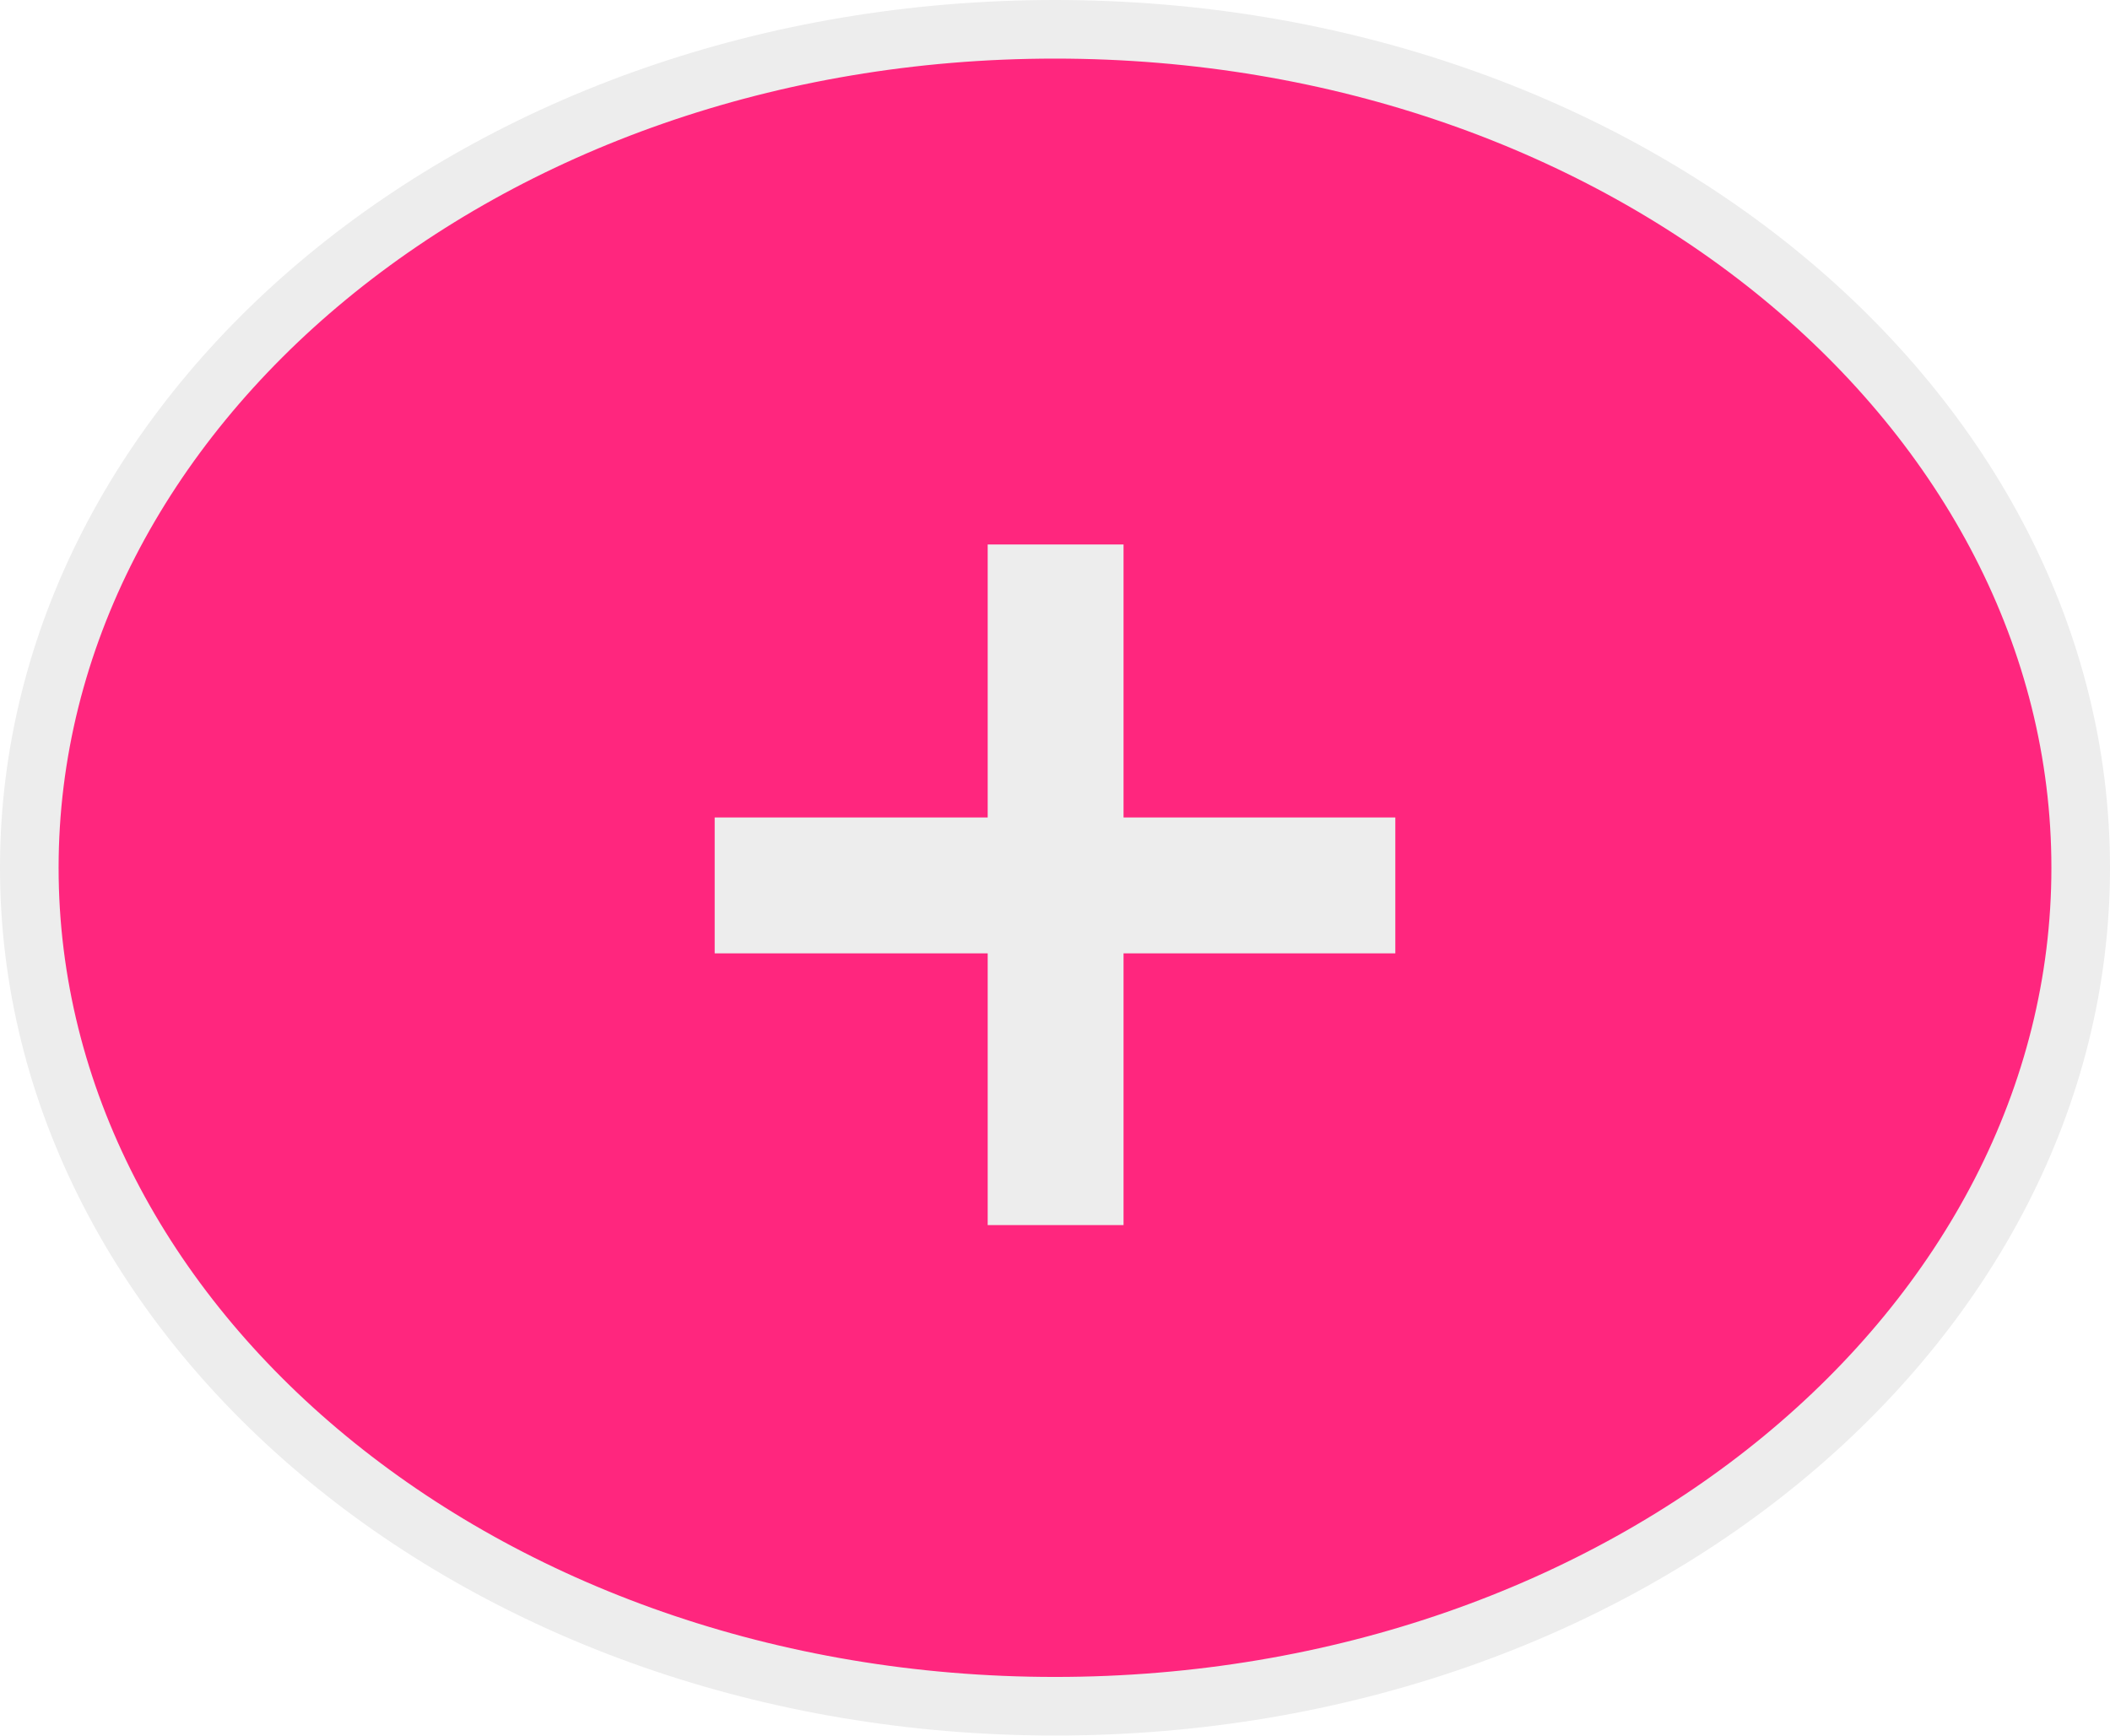
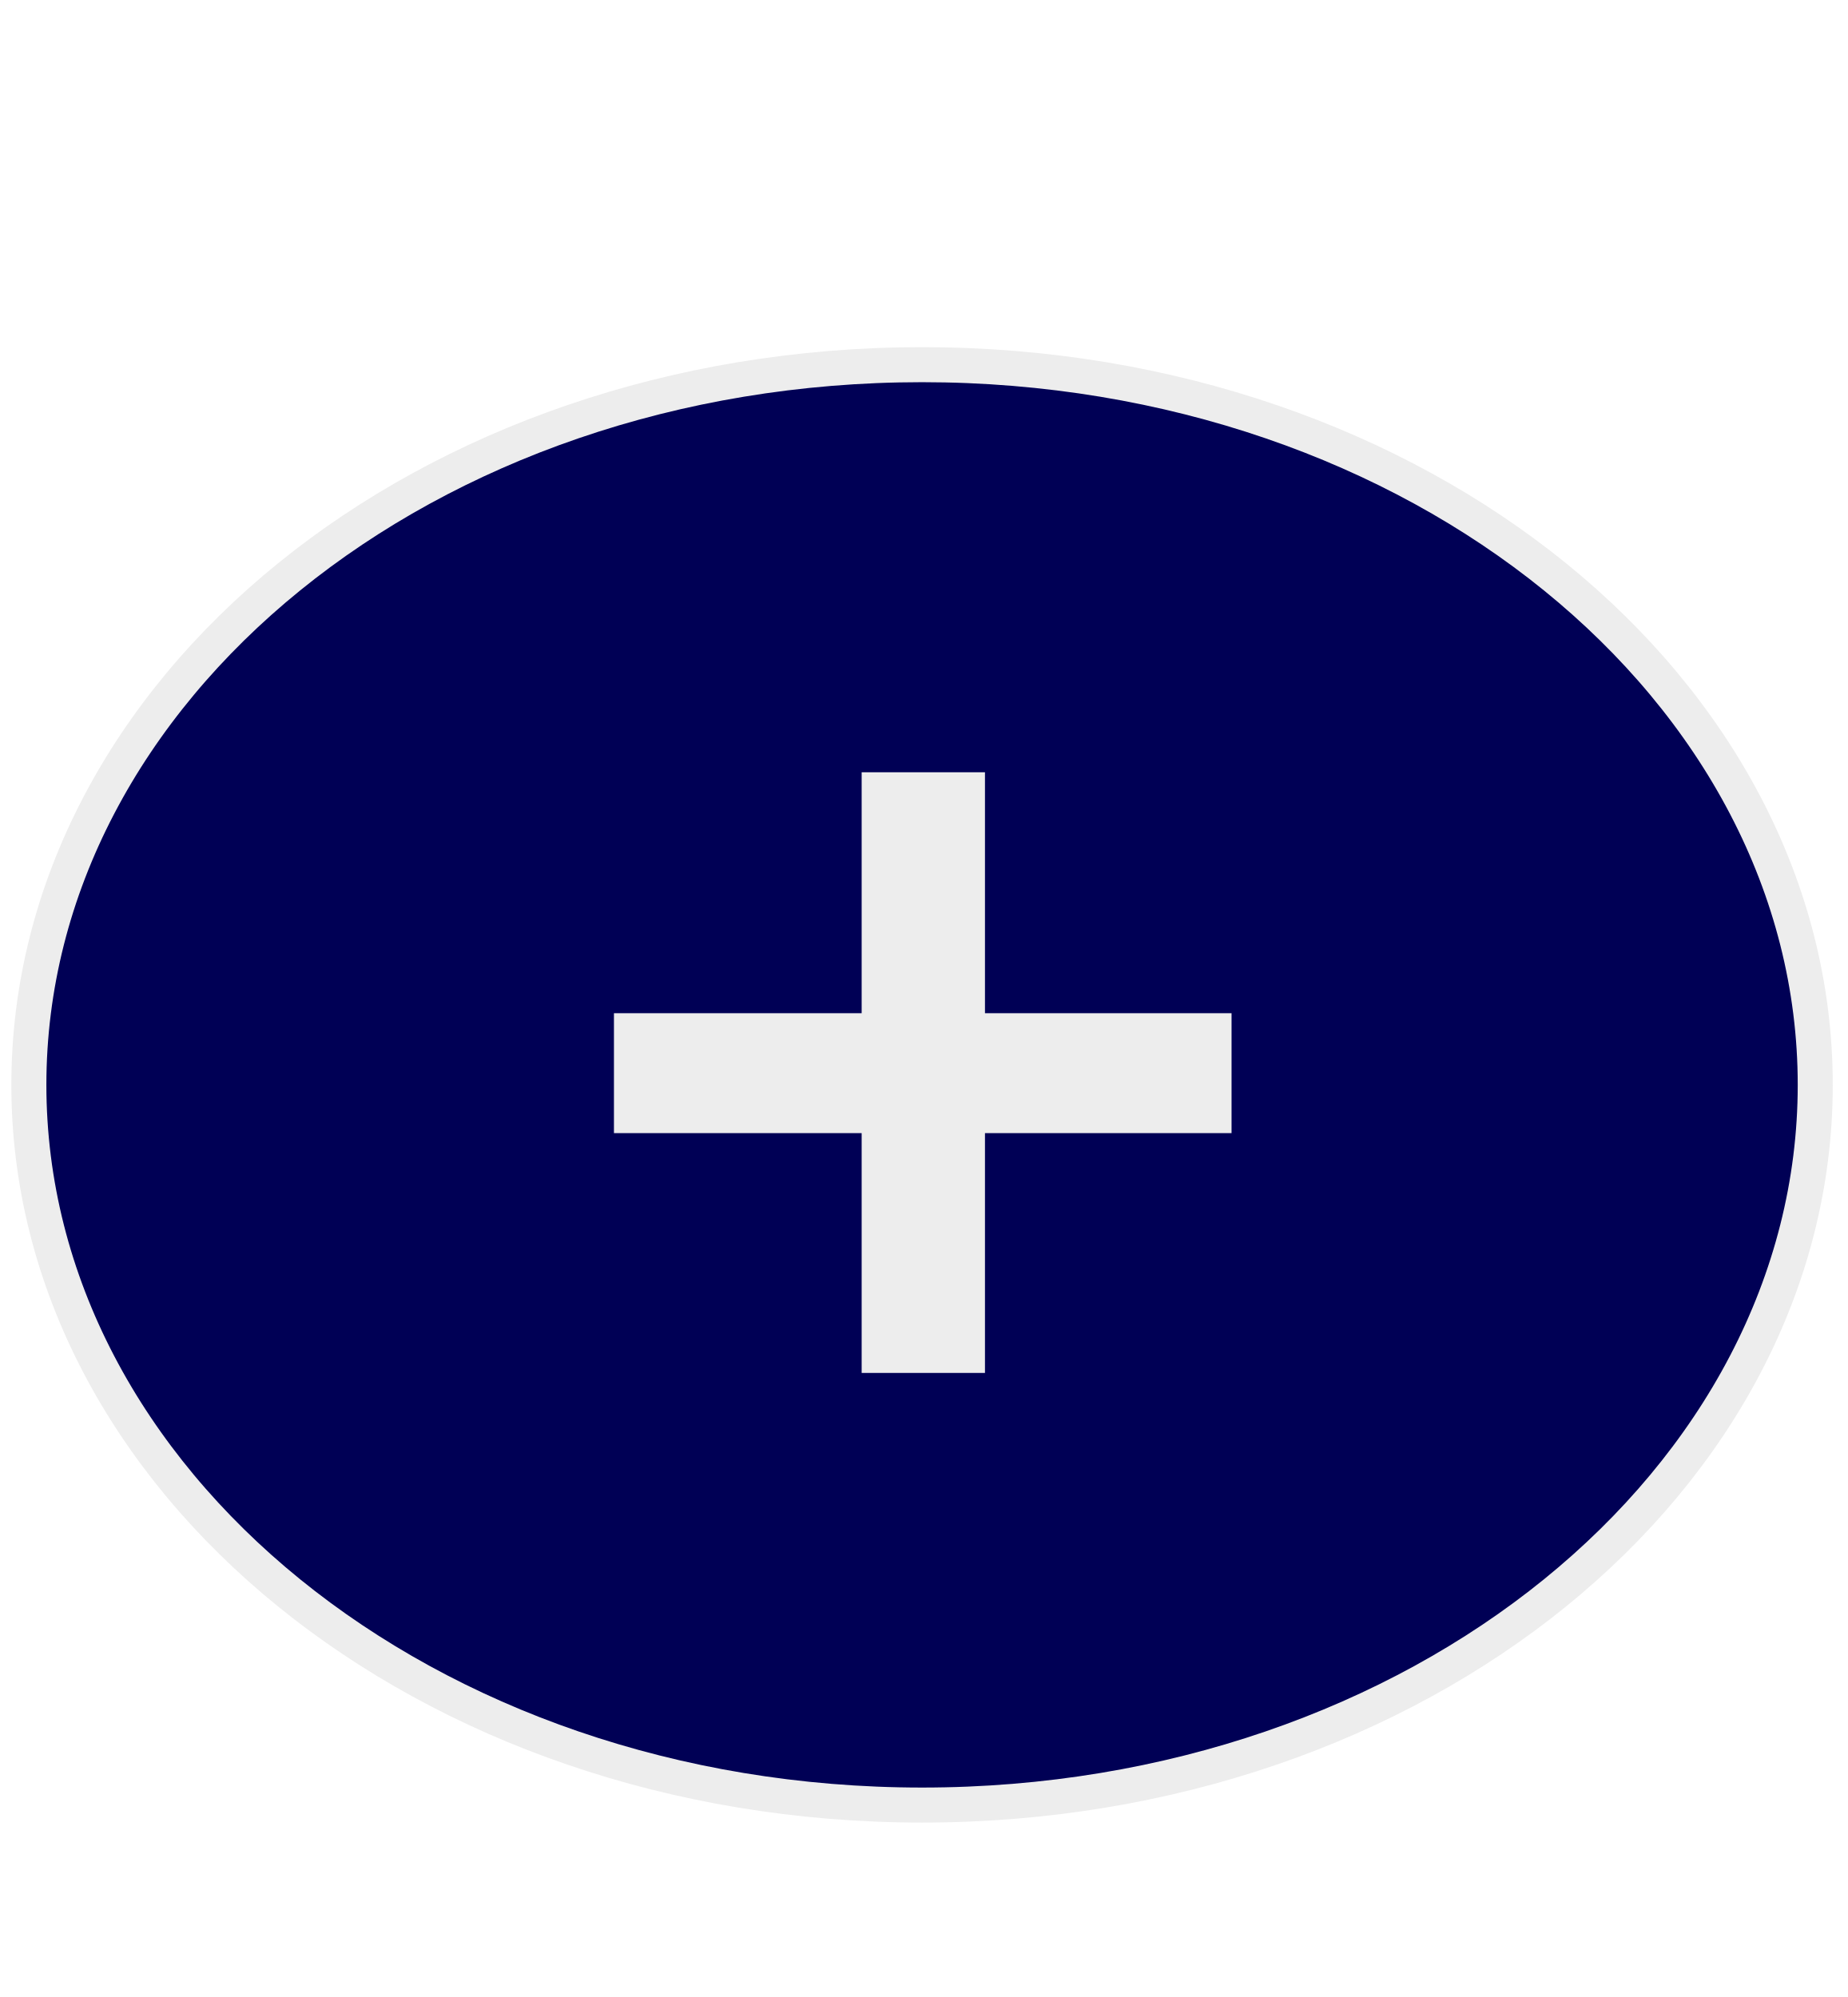
- <svg xmlns="http://www.w3.org/2000/svg" width="62" height="51" viewBox="0 0 62 51" fill="none">
-   <path d="M61.139 25.5C61.139 38.958 47.81 50.139 31 50.139C14.19 50.139 0.861 38.958 0.861 25.5C0.861 12.042 14.19 0.861 31 0.861C47.81 0.861 61.139 12.042 61.139 25.5Z" fill="#FF267E" stroke="#EDEDED" stroke-width="1.722" />
-   <path d="M29.022 36V28.015H21V24.022H29.022V16H33.014V24.022H41V28.015H33.014V36H29.022Z" fill="#EDEDED" />
+ <svg xmlns="http://www.w3.org/2000/svg" width="74" height="80" viewBox="0 0 74 80" fill="none">
+   <path d="M72.704 43.46C72.704 59.264 56.833 72.311 36.93 72.311C17.027 72.311 1.156 59.264 1.156 43.46C1.156 27.657 17.027 14.609 36.93 14.609C56.833 14.609 72.704 27.657 72.704 43.46Z" fill="#000055" stroke="#EDEDED" stroke-width="1.403" />
+   <path d="M34.511 55V45.393H24.59V40.589H34.511V30.937H39.45V40.589H49.326V45.393H39.45V55H34.511Z" fill="#EDEDED" />
</svg>
